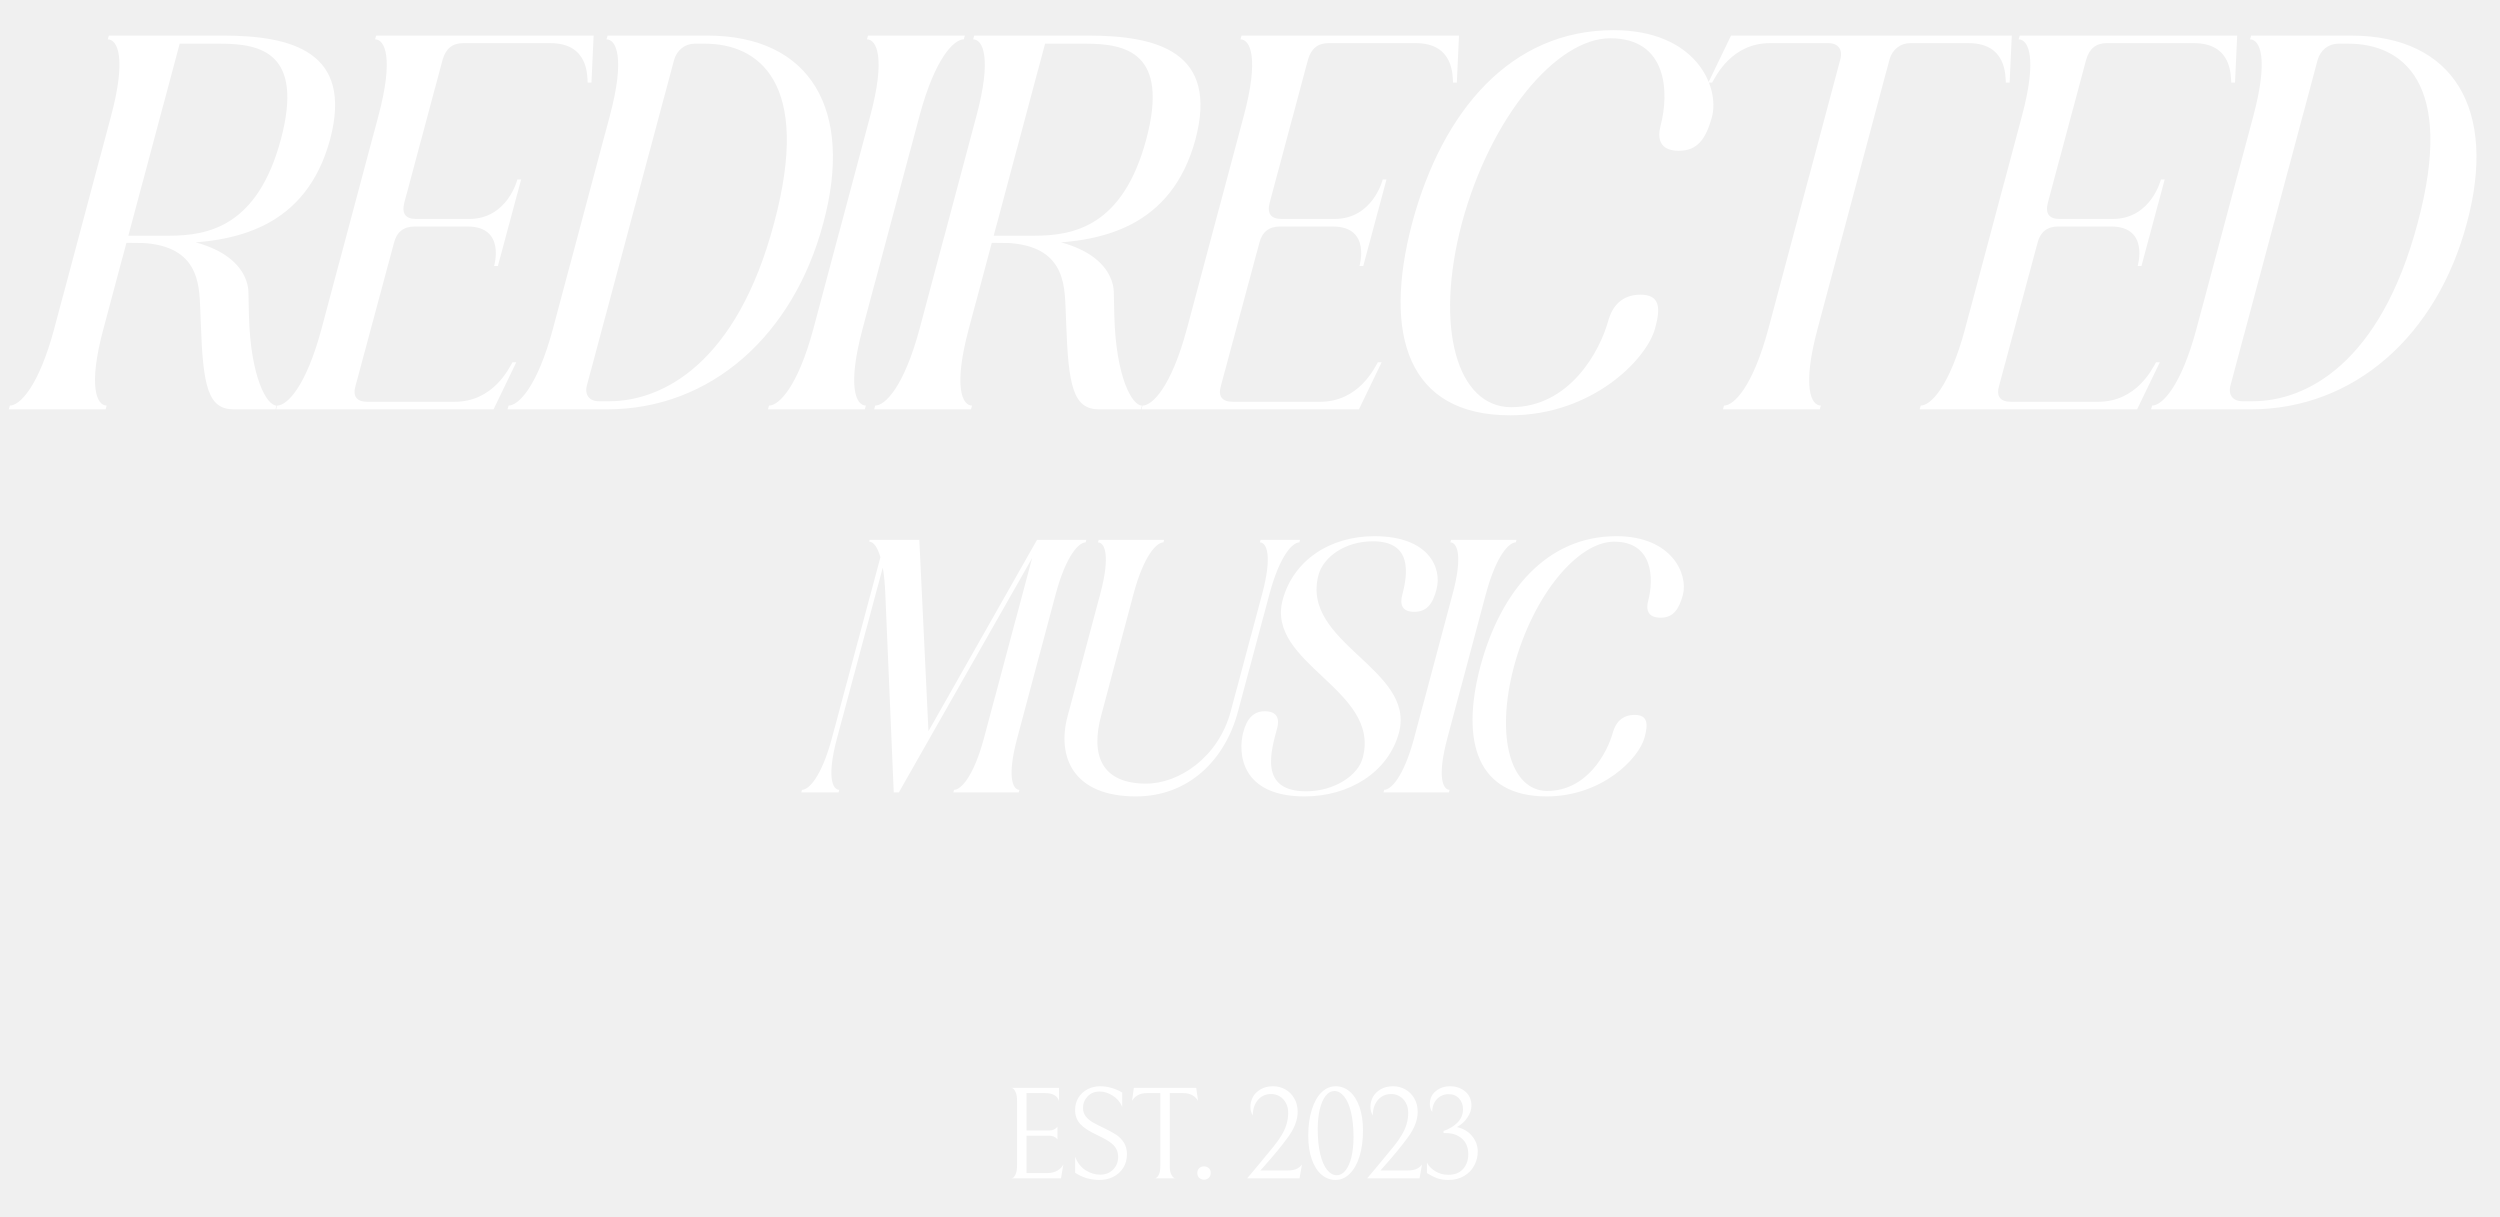
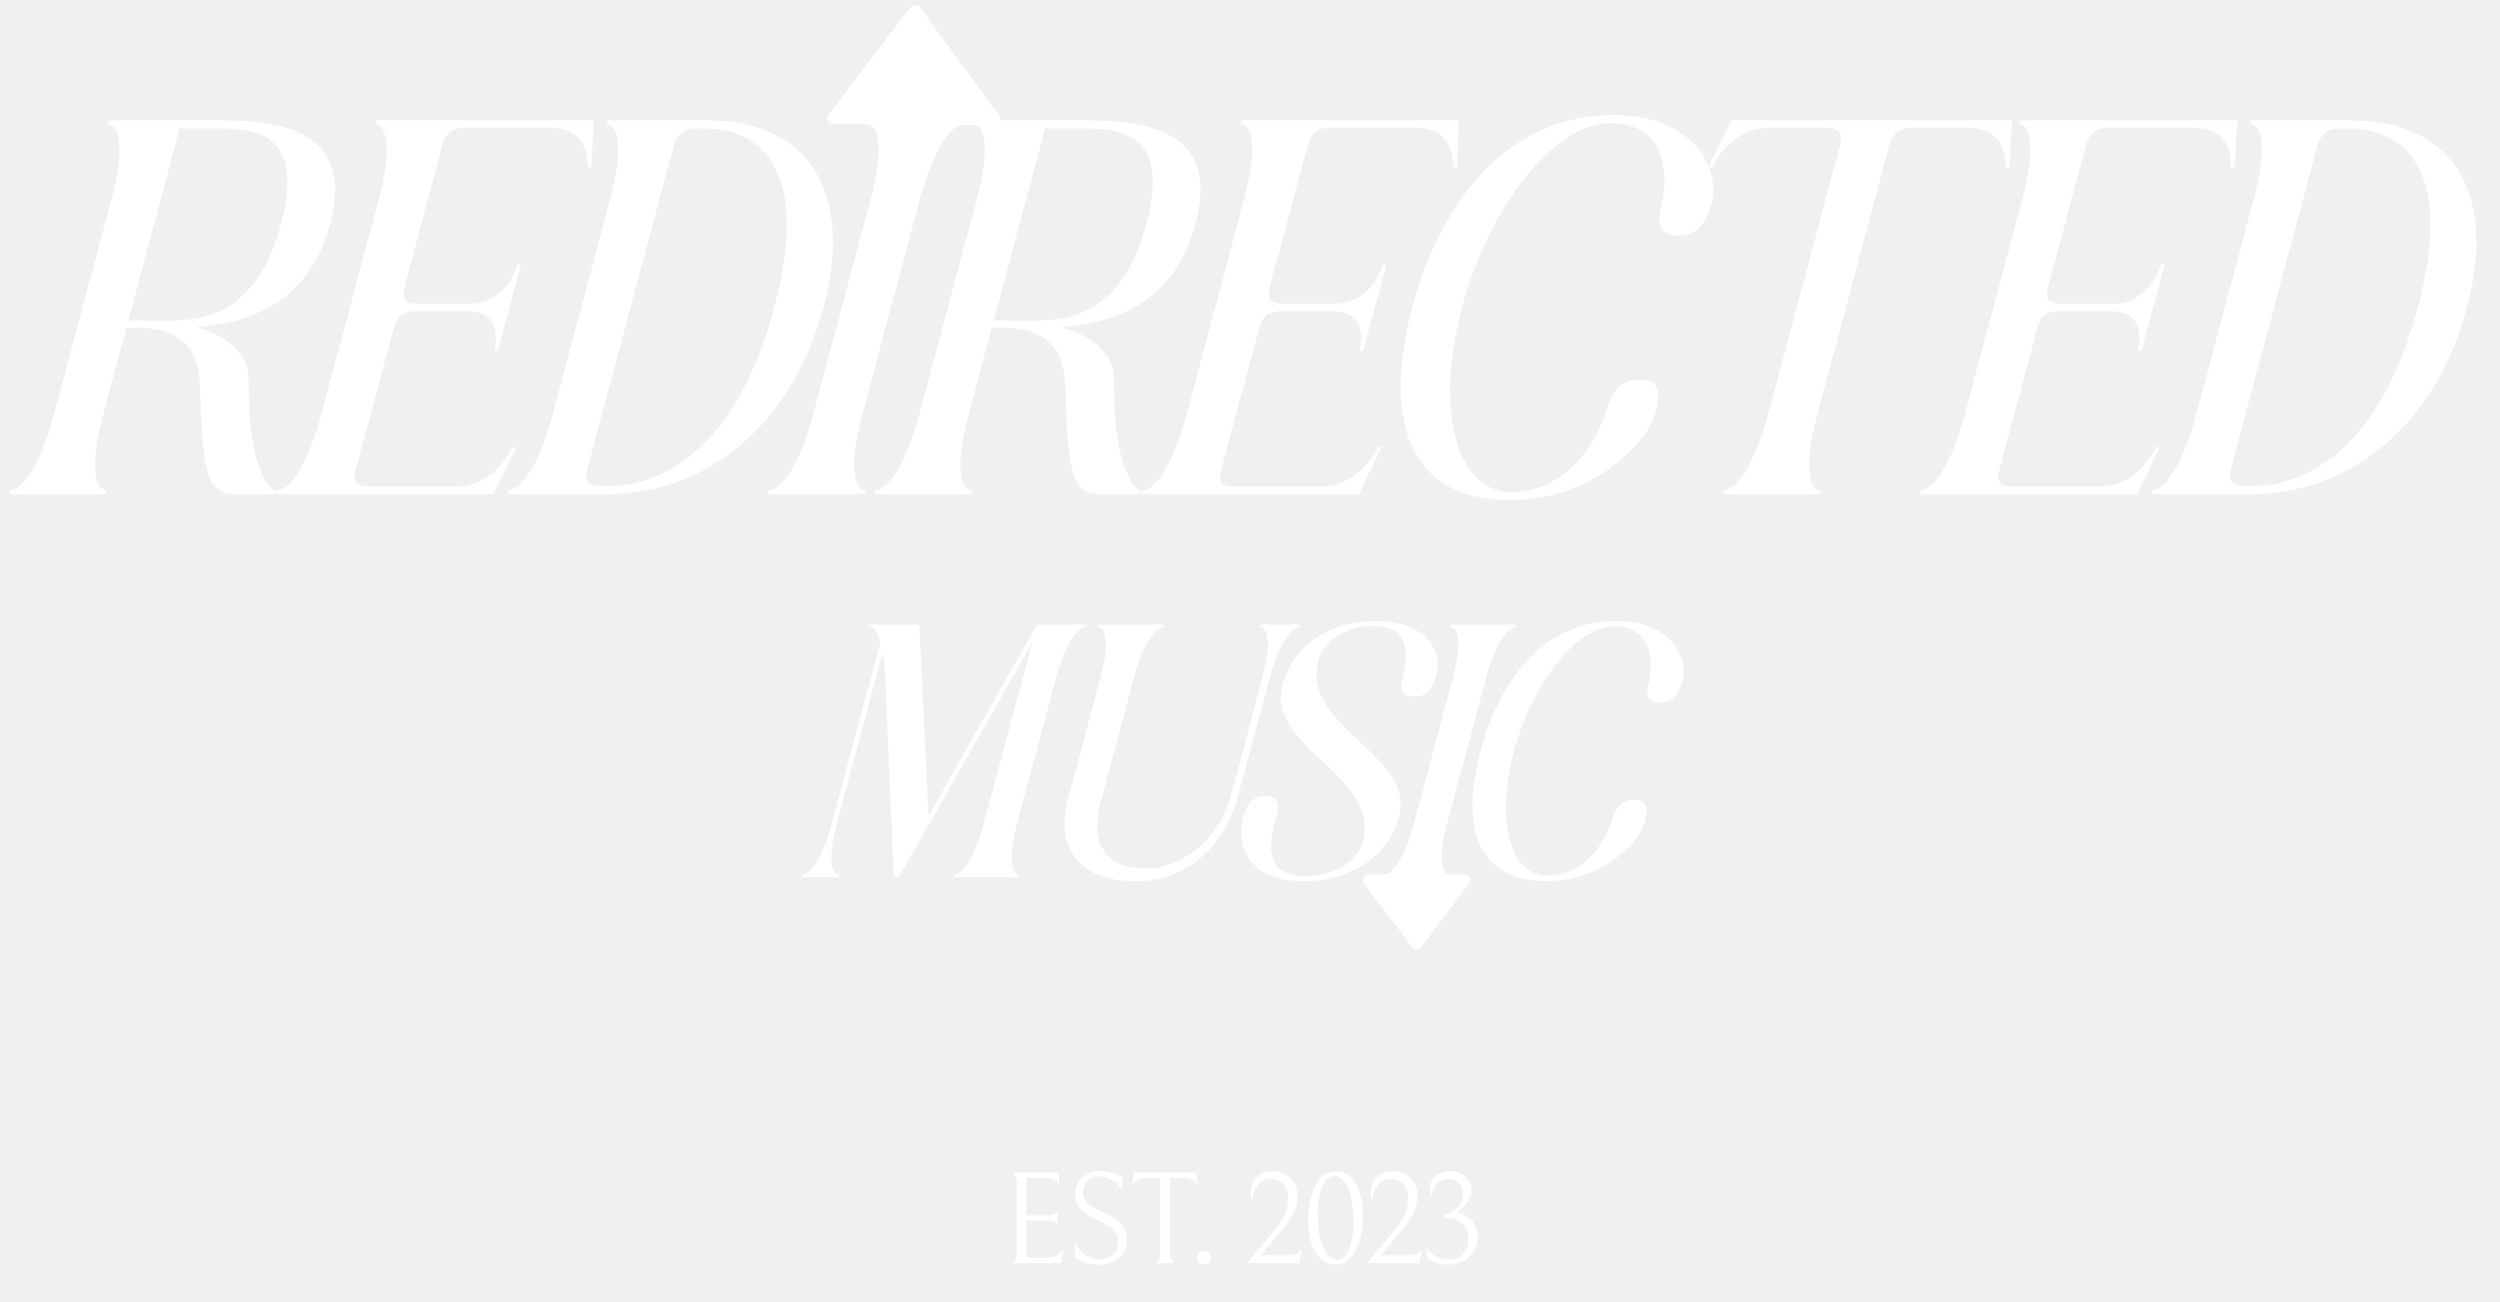
- <svg xmlns="http://www.w3.org/2000/svg" width="855" height="416" viewBox="0 0 855 416" fill="none">
-   <path d="M68.491 105.775C68.121 97.08 68.121 83.02 46.106 83.02L46.846 80.615C79.961 80.615 84.771 94.305 84.956 99.67L85.141 107.995C85.696 129.085 91.246 138.705 94.576 138.705L94.206 140H79.961C71.081 140 69.416 132.045 68.676 110.585L68.491 105.775ZM3.001 140L3.371 138.705C6.701 138.705 13.176 132.415 18.541 112.435L37.966 39.73C43.331 19.75 40.186 13.46 36.856 13.46L37.226 12.165H62.201L35.376 112.435C30.011 132.415 33.156 138.705 36.486 138.705L36.116 140H3.001ZM58.686 14.94L59.426 12.165H76.076C99.941 12.165 120.846 17.715 112.891 47.685C104.751 77.655 80.886 83.39 57.021 83.205L40.371 83.02L41.111 80.615H57.761C71.451 80.615 88.101 77.285 96.056 47.685C104.011 17.9 89.026 14.94 75.336 14.94H58.686ZM125.69 137.41H155.475C168.609 137.41 173.975 126.125 175.27 123.905H176.565L168.795 140H94.424L94.794 138.705C98.124 138.705 104.599 132.415 109.964 112.435L129.39 39.73C134.754 19.75 131.609 13.46 128.28 13.46L128.649 12.165H203.02L202.28 28.26H200.985C200.8 26.04 201.355 14.755 188.22 14.755H158.435C154.735 14.755 152.515 16.605 151.405 20.305L138.269 69.33C137.344 73.03 138.639 74.88 142.34 74.88H160.469C173.605 74.88 176.935 61.375 176.935 61.375H178.23L170.275 90.975H168.98C168.98 90.975 173.05 77.47 159.915 77.47H141.785C138.085 77.47 135.679 79.32 134.754 83.02L121.619 131.86C120.509 135.56 121.989 137.41 125.69 137.41ZM204.828 137.225H208.343C226.473 137.225 252.003 124.46 264.768 76.175C277.718 27.89 259.218 14.94 241.088 14.94H237.573C234.243 14.94 231.468 17.16 230.543 20.49L200.758 131.675C199.833 135.005 201.498 137.225 204.828 137.225ZM173.563 140L173.933 138.705C177.263 138.705 183.738 132.415 189.103 112.435L208.528 39.73C213.893 19.75 210.748 13.46 207.418 13.46L207.788 12.165H241.828C277.348 12.165 291.963 37.695 281.603 76.175C271.428 114.655 243.123 140 207.603 140H173.563ZM262.637 140L263.007 138.705C266.337 138.705 272.812 132.415 278.177 112.435L297.602 39.73C302.967 19.75 299.822 13.46 296.492 13.46L296.862 12.165H329.977L329.607 13.46C326.277 13.46 319.802 19.75 314.437 39.73L295.012 112.435C289.647 132.415 292.792 138.705 296.122 138.705L295.752 140H262.637ZM364.448 105.775C364.078 97.08 364.078 83.02 342.063 83.02L342.803 80.615C375.918 80.615 380.728 94.305 380.913 99.67L381.098 107.995C381.653 129.085 387.203 138.705 390.533 138.705L390.163 140H375.918C367.038 140 365.373 132.045 364.633 110.585L364.448 105.775ZM298.958 140L299.328 138.705C302.658 138.705 309.133 132.415 314.498 112.435L333.923 39.73C339.288 19.75 336.143 13.46 332.813 13.46L333.183 12.165H358.158L331.333 112.435C325.968 132.415 329.113 138.705 332.443 138.705L332.073 140H298.958ZM354.643 14.94L355.383 12.165H372.033C395.898 12.165 416.803 17.715 408.848 47.685C400.708 77.655 376.843 83.39 352.978 83.205L336.328 83.02L337.068 80.615H353.718C367.408 80.615 384.058 77.285 392.013 47.685C399.968 17.9 384.983 14.94 371.293 14.94H354.643ZM421.646 137.41H451.431C464.566 137.41 469.931 126.125 471.226 123.905H472.521L464.751 140H390.381L390.751 138.705C394.081 138.705 400.556 132.415 405.921 112.435L425.346 39.73C430.711 19.75 427.566 13.46 424.236 13.46L424.606 12.165H498.976L498.236 28.26H496.941C496.756 26.04 497.311 14.755 484.176 14.755H454.391C450.691 14.755 448.471 16.605 447.361 20.305L434.226 69.33C433.301 73.03 434.596 74.88 438.296 74.88H456.426C469.561 74.88 472.891 61.375 472.891 61.375H474.186L466.231 90.975H464.936C464.936 90.975 469.006 77.47 455.871 77.47H437.741C434.041 77.47 431.636 79.32 430.711 83.02L417.576 131.86C416.466 135.56 417.946 137.41 421.646 137.41ZM500.004 76.175C490.384 112.435 498.524 139.26 516.839 139.26C536.634 139.26 547.179 120.39 550.139 109.29C551.434 105.035 554.394 100.78 561.054 100.78C567.529 100.78 568.084 105.035 566.049 112.25C563.274 122.795 544.589 142.035 516.469 142.035C481.504 142.035 472.809 114.655 482.984 76.175C493.344 37.695 516.839 10.315 551.804 10.315C579.924 10.315 588.249 29.555 585.474 40.1C583.439 47.315 580.664 51.57 574.189 51.57C567.529 51.57 566.789 47.315 567.899 43.06C570.859 31.96 570.489 13.09 550.694 13.09C532.379 13.09 509.809 39.915 500.004 76.175ZM604.783 112.435L629.388 20.305C630.313 16.975 628.648 14.755 625.318 14.755H605.338C592.203 14.755 586.838 26.04 585.543 28.26H584.248L592.018 12.165H688.033L687.293 28.26H685.998C685.813 26.04 686.368 14.755 673.233 14.755H653.253C649.923 14.755 647.148 16.975 646.223 20.305L621.618 112.435C616.253 132.415 619.398 138.705 622.728 138.705L622.358 140H589.243L589.613 138.705C592.943 138.705 599.418 132.415 604.783 112.435ZM687.786 137.41H717.571C730.706 137.41 736.071 126.125 737.366 123.905H738.661L730.891 140H656.521L656.891 138.705C660.221 138.705 666.696 132.415 672.061 112.435L691.486 39.73C696.851 19.75 693.706 13.46 690.376 13.46L690.746 12.165H765.116L764.376 28.26H763.081C762.896 26.04 763.451 14.755 750.316 14.755H720.531C716.831 14.755 714.611 16.605 713.501 20.305L700.366 69.33C699.441 73.03 700.736 74.88 704.436 74.88H722.566C735.701 74.88 739.031 61.375 739.031 61.375H740.326L732.371 90.975H731.076C731.076 90.975 735.146 77.47 722.011 77.47H703.881C700.181 77.47 697.776 79.32 696.851 83.02L683.716 131.86C682.606 135.56 684.086 137.41 687.786 137.41ZM766.924 137.225H770.439C788.569 137.225 814.099 124.46 826.864 76.175C839.814 27.89 821.314 14.94 803.184 14.94H799.669C796.339 14.94 793.564 17.16 792.639 20.49L762.854 131.675C761.929 135.005 763.594 137.225 766.924 137.225ZM735.659 140L736.029 138.705C739.359 138.705 745.834 132.415 751.199 112.435L770.624 39.73C775.989 19.75 772.844 13.46 769.514 13.46L769.884 12.165H803.924C839.444 12.165 854.059 37.695 843.699 76.175C833.524 114.655 805.219 140 769.699 140H735.659ZM305.658 271L302.783 203.25C302.283 190 299.533 185.25 297.283 185.25L297.408 184.625H314.408L317.533 250.125L305.658 271ZM326.033 271L326.283 270.125C328.533 270.125 332.908 265.875 336.533 252.375L354.658 184.625H371.533L371.283 185.5C369.033 185.5 364.658 189.75 361.033 203.25L347.908 252.375C344.283 265.875 346.408 270.125 348.658 270.125L348.408 271H326.033ZM302.033 187.125H303.783L286.283 252.375C282.658 265.875 284.783 270.125 287.033 270.125L286.783 271H274.033L274.283 270.125C276.533 270.125 280.908 265.875 284.533 252.375L302.033 187.125ZM354.658 184.625H356.533L307.408 271H305.658L354.658 184.625ZM434.129 203.25L423.379 243.375C419.004 259.875 406.504 272.375 388.504 272.375C367.004 272.375 361.379 258.875 365.129 244.875L376.254 203.25C379.879 189.75 377.754 185.5 375.504 185.5L375.754 184.625H398.129L397.879 185.5C395.629 185.5 391.254 189.75 387.629 203.25L376.629 244.625C373.004 257.875 376.379 268 392.004 268C403.129 268 416.629 259.125 420.879 243.375L431.629 203.25C435.254 189.75 433.129 185.5 430.879 185.5L431.129 184.625H444.629L444.379 185.5C442.129 185.5 437.754 189.75 434.129 203.25ZM446.681 270.625C456.431 270.625 464.556 265.125 466.056 259.125C472.306 235.875 432.806 227 438.681 205.125C442.306 191.75 454.681 183.375 470.056 183.375C488.806 183.375 493.181 194.375 491.306 201.5C490.056 206.375 488.056 209.25 483.681 209.25C479.181 209.25 478.806 206.375 479.556 203.5C481.556 196 482.931 185.125 469.556 185.125C459.806 185.125 452.556 190.625 450.931 196.625C444.681 220 484.306 228.75 478.431 250.625C474.806 264 461.556 272.375 446.181 272.375C424.431 272.375 423.306 257.625 425.181 250.5C426.431 245.625 428.806 243.25 432.556 243.25C437.056 243.25 437.556 246.125 436.806 249C434.806 256.5 430.306 270.625 446.681 270.625ZM473.145 271L473.395 270.125C475.645 270.125 480.02 265.875 483.645 252.375L496.77 203.25C500.395 189.75 498.27 185.5 496.02 185.5L496.27 184.625H518.645L518.395 185.5C516.145 185.5 511.77 189.75 508.145 203.25L495.02 252.375C491.395 265.875 493.52 270.125 495.77 270.125L495.52 271H473.145ZM517.795 227.875C511.295 252.375 516.795 270.5 529.17 270.5C542.545 270.5 549.67 257.75 551.67 250.25C552.545 247.375 554.545 244.5 559.045 244.5C563.42 244.5 563.795 247.375 562.42 252.25C560.545 259.375 547.92 272.375 528.92 272.375C505.295 272.375 499.42 253.875 506.295 227.875C513.295 201.875 529.17 183.375 552.795 183.375C571.795 183.375 577.42 196.375 575.545 203.5C574.17 208.375 572.295 211.25 567.92 211.25C563.42 211.25 562.92 208.375 563.67 205.5C565.67 198 565.42 185.25 552.045 185.25C539.67 185.25 524.42 203.375 517.795 227.875Z" fill="white" />
-   <path d="M345.893 403C345.893 403.09 346.073 403.03 346.433 402.82C346.793 402.58 347.108 402.13 347.378 401.47C347.678 400.78 347.828 399.79 347.828 398.5V376.405C347.828 375.175 347.678 374.245 347.378 373.615C347.108 372.955 346.793 372.505 346.433 372.265C346.073 372.025 345.893 371.95 345.893 372.04H362.183V376.54C361.643 374.74 360.023 373.84 357.323 373.84H351.068V386.62H358.808C359.408 386.62 359.918 386.53 360.338 386.35C360.758 386.14 361.073 385.93 361.283 385.72C361.493 385.51 361.613 385.375 361.643 385.315V389.68C361.613 389.62 361.493 389.485 361.283 389.275C361.073 389.065 360.758 388.87 360.338 388.69C359.948 388.51 359.453 388.42 358.853 388.42H351.068V401.2H358.088C359.438 401.2 360.593 400.93 361.553 400.39C362.543 399.82 363.248 399.1 363.668 398.23L362.858 403H345.893ZM376.058 403.54C374.498 403.54 372.998 403.33 371.558 402.91C370.118 402.46 368.828 401.845 367.688 401.065V395.62C368.468 397.63 369.653 399.16 371.243 400.21C372.863 401.23 374.543 401.74 376.283 401.74C378.023 401.74 379.478 401.17 380.648 400.03C381.818 398.86 382.403 397.42 382.403 395.71C382.403 394.57 382.163 393.595 381.683 392.785C381.233 391.975 380.498 391.225 379.478 390.535C378.458 389.815 377.018 389.02 375.158 388.15C372.548 386.95 370.643 385.705 369.443 384.415C368.273 383.095 367.688 381.505 367.688 379.645C367.688 378.055 368.063 376.645 368.813 375.415C369.593 374.155 370.628 373.195 371.918 372.535C373.238 371.845 374.678 371.5 376.238 371.5C377.588 371.5 378.908 371.695 380.198 372.085C381.488 372.445 382.688 372.97 383.798 373.66V378.52C383.078 376.87 381.983 375.595 380.513 374.695C379.073 373.765 377.603 373.3 376.103 373.3C374.393 373.3 373.013 373.855 371.963 374.965C370.913 376.075 370.388 377.395 370.388 378.925C370.388 380.035 370.703 380.995 371.333 381.805C371.963 382.585 372.728 383.245 373.628 383.785C374.558 384.325 375.848 384.985 377.498 385.765C379.178 386.575 380.558 387.325 381.638 388.015C382.718 388.705 383.618 389.605 384.338 390.715C385.058 391.825 385.418 393.175 385.418 394.765C385.418 396.565 384.983 398.125 384.113 399.445C383.273 400.765 382.133 401.785 380.693 402.505C379.283 403.195 377.738 403.54 376.058 403.54ZM392.325 373.84C391.005 373.84 389.91 374.095 389.04 374.605C388.17 375.115 387.54 375.76 387.15 376.54L387.78 372.04H409.11L409.74 376.54C409.35 375.76 408.72 375.115 407.85 374.605C406.98 374.095 405.885 373.84 404.565 373.84H400.065V398.815C400.065 400.015 400.215 400.93 400.515 401.56C400.815 402.19 401.145 402.61 401.505 402.82C401.865 403.03 402.045 403.09 402.045 403H394.89C394.89 403.09 395.07 403.03 395.43 402.82C395.79 402.61 396.105 402.205 396.375 401.605C396.675 400.975 396.825 400.045 396.825 398.815V373.84H392.325ZM411.774 403.45C411.174 403.45 410.634 403.255 410.154 402.865C409.704 402.445 409.479 401.875 409.479 401.155C409.479 400.435 409.704 399.88 410.154 399.49C410.604 399.1 411.144 398.905 411.774 398.905C412.404 398.905 412.944 399.1 413.394 399.49C413.844 399.88 414.069 400.435 414.069 401.155C414.069 401.875 413.829 402.445 413.349 402.865C412.899 403.255 412.374 403.45 411.774 403.45ZM430.031 398.815C432.611 395.725 434.456 393.49 435.566 392.11C436.706 390.7 437.636 389.38 438.356 388.15C439.136 386.83 439.691 385.57 440.021 384.37C440.381 383.14 440.561 381.895 440.561 380.635C440.561 379.285 440.291 378.13 439.751 377.17C439.211 376.18 438.491 375.43 437.591 374.92C436.721 374.41 435.776 374.155 434.756 374.155C432.866 374.155 431.336 374.845 430.166 376.225C429.026 377.605 428.456 379.345 428.456 381.445C427.916 380.695 427.646 379.705 427.646 378.475C427.646 377.335 427.931 376.225 428.501 375.145C429.101 374.065 429.986 373.195 431.156 372.535C432.326 371.845 433.736 371.5 435.386 371.5C436.916 371.5 438.311 371.86 439.571 372.58C440.861 373.3 441.881 374.32 442.631 375.64C443.411 376.96 443.801 378.49 443.801 380.23C443.801 383.05 442.676 385.975 440.426 389.005C438.326 391.885 435.656 395.14 432.416 398.77L431.066 400.3H440.201C441.761 400.3 442.931 400.075 443.711 399.625C444.491 399.145 445.016 398.68 445.286 398.23L444.431 403H426.521L430.031 398.815ZM447.422 388.375C447.422 385.015 447.827 382.06 448.637 379.51C449.447 376.93 450.557 374.95 451.967 373.57C453.407 372.19 455.027 371.5 456.827 371.5C458.597 371.5 460.187 372.1 461.597 373.3C463.007 374.5 464.117 376.24 464.927 378.52C465.737 380.8 466.142 383.515 466.142 386.665C466.142 390.025 465.737 392.995 464.927 395.575C464.117 398.125 462.992 400.09 461.552 401.47C460.142 402.85 458.537 403.54 456.737 403.54C454.967 403.54 453.377 402.94 451.967 401.74C450.557 400.54 449.447 398.8 448.637 396.52C447.827 394.24 447.422 391.525 447.422 388.375ZM462.902 388.87C462.902 385.57 462.617 382.735 462.047 380.365C461.477 377.995 460.697 376.21 459.707 375.01C458.717 373.78 457.607 373.15 456.377 373.12C455.267 373.12 454.277 373.66 453.407 374.74C452.537 375.82 451.862 377.35 451.382 379.33C450.902 381.28 450.662 383.56 450.662 386.17C450.662 389.47 450.947 392.305 451.517 394.675C452.087 397.045 452.867 398.845 453.857 400.075C454.847 401.305 455.957 401.92 457.187 401.92C458.297 401.92 459.287 401.38 460.157 400.3C461.027 399.22 461.702 397.705 462.182 395.755C462.662 393.775 462.902 391.48 462.902 388.87ZM471.08 398.815C473.66 395.725 475.505 393.49 476.615 392.11C477.755 390.7 478.685 389.38 479.405 388.15C480.185 386.83 480.74 385.57 481.07 384.37C481.43 383.14 481.61 381.895 481.61 380.635C481.61 379.285 481.34 378.13 480.8 377.17C480.26 376.18 479.54 375.43 478.64 374.92C477.77 374.41 476.825 374.155 475.805 374.155C473.915 374.155 472.385 374.845 471.215 376.225C470.075 377.605 469.505 379.345 469.505 381.445C468.965 380.695 468.695 379.705 468.695 378.475C468.695 377.335 468.98 376.225 469.55 375.145C470.15 374.065 471.035 373.195 472.205 372.535C473.375 371.845 474.785 371.5 476.435 371.5C477.965 371.5 479.36 371.86 480.62 372.58C481.91 373.3 482.93 374.32 483.68 375.64C484.46 376.96 484.85 378.49 484.85 380.23C484.85 383.05 483.725 385.975 481.475 389.005C479.375 391.885 476.705 395.14 473.465 398.77L472.115 400.3H481.25C482.81 400.3 483.98 400.075 484.76 399.625C485.54 399.145 486.065 398.68 486.335 398.23L485.48 403H467.57L471.08 398.815ZM498.281 385.45C500.591 386.02 502.346 387.085 503.546 388.645C504.776 390.175 505.391 391.9 505.391 393.82C505.391 395.53 504.986 397.135 504.176 398.635C503.396 400.105 502.241 401.29 500.711 402.19C499.211 403.09 497.441 403.54 495.401 403.54C493.811 403.54 492.461 403.33 491.351 402.91C490.271 402.49 489.161 401.92 488.021 401.2V397.6C488.531 398.71 489.461 399.685 490.811 400.525C492.161 401.365 493.661 401.785 495.311 401.785C497.501 401.785 499.181 401.125 500.351 399.805C501.551 398.455 502.151 396.79 502.151 394.81C502.151 392.47 501.431 390.67 499.991 389.41C498.551 388.15 496.736 387.52 494.546 387.52H493.691V386.8C495.671 386.11 497.276 385.135 498.506 383.875C499.736 382.585 500.351 381.1 500.351 379.42C500.351 377.89 499.901 376.645 499.001 375.685C498.131 374.695 496.916 374.2 495.356 374.2C494.396 374.2 493.496 374.44 492.656 374.92C491.816 375.4 491.126 376.105 490.586 377.035C490.076 377.935 489.821 379.015 489.821 380.275C489.281 379.555 489.011 378.64 489.011 377.53C489.011 375.7 489.686 374.245 491.036 373.165C492.386 372.055 494.006 371.5 495.896 371.5C497.966 371.5 499.706 372.1 501.116 373.3C502.526 374.5 503.231 376.12 503.231 378.16C503.231 379.48 502.781 380.815 501.881 382.165C501.011 383.515 499.811 384.61 498.281 385.45Z" fill="white" />
+ <svg xmlns="http://www.w3.org/2000/svg" width="855" height="445" viewBox="0 0 855 445" fill="none">
+   <path d="M68.491 134.775C68.121 126.08 68.121 112.02 46.106 112.02L46.846 109.615C79.961 109.615 84.771 123.305 84.956 128.67L85.141 136.995C85.696 158.085 91.246 167.705 94.576 167.705L94.206 169H79.961C71.081 169 69.416 161.045 68.676 139.585L68.491 134.775ZM3.001 169L3.371 167.705C6.701 167.705 13.176 161.415 18.541 141.435L37.966 68.73C43.331 48.75 40.186 42.46 36.856 42.46L37.226 41.165H62.201L35.376 141.435C30.011 161.415 33.156 167.705 36.486 167.705L36.116 169H3.001ZM58.686 43.94L59.426 41.165H76.076C99.941 41.165 120.846 46.715 112.891 76.685C104.751 106.655 80.886 112.39 57.021 112.205L40.371 112.02L41.111 109.615H57.761C71.451 109.615 88.101 106.285 96.056 76.685C104.011 46.9 89.026 43.94 75.336 43.94H58.686ZM125.69 166.41H155.475C168.609 166.41 173.975 155.125 175.27 152.905H176.565L168.795 169H94.424L94.794 167.705C98.124 167.705 104.599 161.415 109.964 141.435L129.39 68.73C134.754 48.75 131.609 42.46 128.28 42.46L128.649 41.165H203.02L202.28 57.26H200.985C200.8 55.04 201.355 43.755 188.22 43.755H158.435C154.735 43.755 152.515 45.605 151.405 49.305L138.269 98.33C137.344 102.03 138.639 103.88 142.34 103.88H160.469C173.605 103.88 176.935 90.375 176.935 90.375H178.23L170.275 119.975H168.98C168.98 119.975 173.05 106.47 159.915 106.47H141.785C138.085 106.47 135.679 108.32 134.754 112.02L121.619 160.86C120.509 164.56 121.989 166.41 125.69 166.41ZM204.828 166.225H208.343C226.473 166.225 252.003 153.46 264.768 105.175C277.718 56.89 259.218 43.94 241.088 43.94H237.573C234.243 43.94 231.468 46.16 230.543 49.49L200.758 160.675C199.833 164.005 201.498 166.225 204.828 166.225ZM173.563 169L173.933 167.705C177.263 167.705 183.738 161.415 189.103 141.435L208.528 68.73C213.893 48.75 210.748 42.46 207.418 42.46L207.788 41.165H241.828C277.348 41.165 291.963 66.695 281.603 105.175C271.428 143.655 243.123 169 207.603 169H173.563ZM262.637 169L263.007 167.705C266.337 167.705 272.812 161.415 278.177 141.435L297.602 68.73C302.967 48.75 299.822 42.46 296.492 42.46L296.862 41.165H329.977L329.607 42.46C326.277 42.46 319.802 48.75 314.437 68.73L295.012 141.435C289.647 161.415 292.792 167.705 296.122 167.705L295.752 169H262.637ZM364.448 134.775C364.078 126.08 364.078 112.02 342.063 112.02L342.803 109.615C375.918 109.615 380.728 123.305 380.913 128.67L381.098 136.995C381.653 158.085 387.203 167.705 390.533 167.705L390.163 169H375.918C367.038 169 365.373 161.045 364.633 139.585L364.448 134.775ZM298.958 169L299.328 167.705C302.658 167.705 309.133 161.415 314.498 141.435L333.923 68.73C339.288 48.75 336.143 42.46 332.813 42.46L333.183 41.165H358.158L331.333 141.435C325.968 161.415 329.113 167.705 332.443 167.705L332.073 169H298.958ZM354.643 43.94L355.383 41.165H372.033C395.898 41.165 416.803 46.715 408.848 76.685C400.708 106.655 376.843 112.39 352.978 112.205L336.328 112.02L337.068 109.615H353.718C367.408 109.615 384.058 106.285 392.013 76.685C399.968 46.9 384.983 43.94 371.293 43.94H354.643ZM421.646 166.41H451.431C464.566 166.41 469.931 155.125 471.226 152.905H472.521L464.751 169H390.381L390.751 167.705C394.081 167.705 400.556 161.415 405.921 141.435L425.346 68.73C430.711 48.75 427.566 42.46 424.236 42.46L424.606 41.165H498.976L498.236 57.26H496.941C496.756 55.04 497.311 43.755 484.176 43.755H454.391C450.691 43.755 448.471 45.605 447.361 49.305L434.226 98.33C433.301 102.03 434.596 103.88 438.296 103.88H456.426C469.561 103.88 472.891 90.375 472.891 90.375H474.186L466.231 119.975H464.936C464.936 119.975 469.006 106.47 455.871 106.47H437.741C434.041 106.47 431.636 108.32 430.711 112.02L417.576 160.86C416.466 164.56 417.946 166.41 421.646 166.41ZM500.004 105.175C490.384 141.435 498.524 168.26 516.839 168.26C536.634 168.26 547.179 149.39 550.139 138.29C551.434 134.035 554.394 129.78 561.054 129.78C567.529 129.78 568.084 134.035 566.049 141.25C563.274 151.795 544.589 171.035 516.469 171.035C481.504 171.035 472.809 143.655 482.984 105.175C493.344 66.695 516.839 39.315 551.804 39.315C579.924 39.315 588.249 58.555 585.474 69.1C583.439 76.315 580.664 80.57 574.189 80.57C567.529 80.57 566.789 76.315 567.899 72.06C570.859 60.96 570.489 42.09 550.694 42.09C532.379 42.09 509.809 68.915 500.004 105.175ZM604.783 141.435L629.388 49.305C630.313 45.975 628.648 43.755 625.318 43.755H605.338C592.203 43.755 586.838 55.04 585.543 57.26H584.248L592.018 41.165H688.033L687.293 57.26H685.998C685.813 55.04 686.368 43.755 673.233 43.755H653.253C649.923 43.755 647.148 45.975 646.223 49.305L621.618 141.435C616.253 161.415 619.398 167.705 622.728 167.705L622.358 169H589.243L589.613 167.705C592.943 167.705 599.418 161.415 604.783 141.435ZM687.786 166.41H717.571C730.706 166.41 736.071 155.125 737.366 152.905H738.661L730.891 169H656.521L656.891 167.705C660.221 167.705 666.696 161.415 672.061 141.435L691.486 68.73C696.851 48.75 693.706 42.46 690.376 42.46L690.746 41.165H765.116L764.376 57.26H763.081C762.896 55.04 763.451 43.755 750.316 43.755H720.531C716.831 43.755 714.611 45.605 713.501 49.305L700.366 98.33C699.441 102.03 700.736 103.88 704.436 103.88H722.566C735.701 103.88 739.031 90.375 739.031 90.375H740.326L732.371 119.975H731.076C731.076 119.975 735.146 106.47 722.011 106.47H703.881C700.181 106.47 697.776 108.32 696.851 112.02L683.716 160.86C682.606 164.56 684.086 166.41 687.786 166.41ZM766.924 166.225H770.439C788.569 166.225 814.099 153.46 826.864 105.175C839.814 56.89 821.314 43.94 803.184 43.94H799.669C796.339 43.94 793.564 46.16 792.639 49.49L762.854 160.675C761.929 164.005 763.594 166.225 766.924 166.225ZM735.659 169L736.029 167.705C739.359 167.705 745.834 161.415 751.199 141.435L770.624 68.73C775.989 48.75 772.844 42.46 769.514 42.46L769.884 41.165H803.924C839.444 41.165 854.059 66.695 843.699 105.175C833.524 143.655 805.219 169 769.699 169H735.659ZM305.658 300L302.783 232.25C302.283 219 299.533 214.25 297.283 214.25L297.408 213.625H314.408L317.533 279.125L305.658 300ZM326.033 300L326.283 299.125C328.533 299.125 332.908 294.875 336.533 281.375L354.658 213.625H371.533L371.283 214.5C369.033 214.5 364.658 218.75 361.033 232.25L347.908 281.375C344.283 294.875 346.408 299.125 348.658 299.125L348.408 300H326.033ZM302.033 216.125H303.783L286.283 281.375C282.658 294.875 284.783 299.125 287.033 299.125L286.783 300H274.033L274.283 299.125C276.533 299.125 280.908 294.875 284.533 281.375L302.033 216.125ZM354.658 213.625H356.533L307.408 300H305.658L354.658 213.625ZM434.129 232.25L423.379 272.375C419.004 288.875 406.504 301.375 388.504 301.375C367.004 301.375 361.379 287.875 365.129 273.875L376.254 232.25C379.879 218.75 377.754 214.5 375.504 214.5L375.754 213.625H398.129L397.879 214.5C395.629 214.5 391.254 218.75 387.629 232.25L376.629 273.625C373.004 286.875 376.379 297 392.004 297C403.129 297 416.629 288.125 420.879 272.375L431.629 232.25C435.254 218.75 433.129 214.5 430.879 214.5L431.129 213.625H444.629L444.379 214.5C442.129 214.5 437.754 218.75 434.129 232.25ZM446.681 299.625C456.431 299.625 464.556 294.125 466.056 288.125C472.306 264.875 432.806 256 438.681 234.125C442.306 220.75 454.681 212.375 470.056 212.375C488.806 212.375 493.181 223.375 491.306 230.5C490.056 235.375 488.056 238.25 483.681 238.25C479.181 238.25 478.806 235.375 479.556 232.5C481.556 225 482.931 214.125 469.556 214.125C459.806 214.125 452.556 219.625 450.931 225.625C444.681 249 484.306 257.75 478.431 279.625C474.806 293 461.556 301.375 446.181 301.375C424.431 301.375 423.306 286.625 425.181 279.5C426.431 274.625 428.806 272.25 432.556 272.25C437.056 272.25 437.556 275.125 436.806 278C434.806 285.5 430.306 299.625 446.681 299.625ZM473.145 300L473.395 299.125C475.645 299.125 480.02 294.875 483.645 281.375L496.77 232.25C500.395 218.75 498.27 214.5 496.02 214.5L496.27 213.625H518.645L518.395 214.5C516.145 214.5 511.77 218.75 508.145 232.25L495.02 281.375C491.395 294.875 493.52 299.125 495.77 299.125L495.52 300H473.145ZM517.795 256.875C511.295 281.375 516.795 299.5 529.17 299.5C542.545 299.5 549.67 286.75 551.67 279.25C552.545 276.375 554.545 273.5 559.045 273.5C563.42 273.5 563.795 276.375 562.42 281.25C560.545 288.375 547.92 301.375 528.92 301.375C505.295 301.375 499.42 282.875 506.295 256.875C513.295 230.875 529.17 212.375 552.795 212.375C571.795 212.375 577.42 225.375 575.545 232.5C574.17 237.375 572.295 240.25 567.92 240.25C563.42 240.25 562.92 237.375 563.67 234.5C565.67 227 565.42 214.25 552.045 214.25C539.67 214.25 524.42 232.375 517.795 256.875Z" fill="white" />
+   <path d="M345.893 432C345.893 432.09 346.073 432.03 346.433 431.82C346.793 431.58 347.108 431.13 347.378 430.47C347.678 429.78 347.828 428.79 347.828 427.5V405.405C347.828 404.175 347.678 403.245 347.378 402.615C347.108 401.955 346.793 401.505 346.433 401.265C346.073 401.025 345.893 400.95 345.893 401.04H362.183V405.54C361.643 403.74 360.023 402.84 357.323 402.84H351.068V415.62H358.808C359.408 415.62 359.918 415.53 360.338 415.35C360.758 415.14 361.073 414.93 361.283 414.72C361.493 414.51 361.613 414.375 361.643 414.315V418.68C361.613 418.62 361.493 418.485 361.283 418.275C361.073 418.065 360.758 417.87 360.338 417.69C359.948 417.51 359.453 417.42 358.853 417.42H351.068V430.2H358.088C359.438 430.2 360.593 429.93 361.553 429.39C362.543 428.82 363.248 428.1 363.668 427.23L362.858 432H345.893ZM376.058 432.54C374.498 432.54 372.998 432.33 371.558 431.91C370.118 431.46 368.828 430.845 367.688 430.065V424.62C368.468 426.63 369.653 428.16 371.243 429.21C372.863 430.23 374.543 430.74 376.283 430.74C378.023 430.74 379.478 430.17 380.648 429.03C381.818 427.86 382.403 426.42 382.403 424.71C382.403 423.57 382.163 422.595 381.683 421.785C381.233 420.975 380.498 420.225 379.478 419.535C378.458 418.815 377.018 418.02 375.158 417.15C372.548 415.95 370.643 414.705 369.443 413.415C368.273 412.095 367.688 410.505 367.688 408.645C367.688 407.055 368.063 405.645 368.813 404.415C369.593 403.155 370.628 402.195 371.918 401.535C373.238 400.845 374.678 400.5 376.238 400.5C377.588 400.5 378.908 400.695 380.198 401.085C381.488 401.445 382.688 401.97 383.798 402.66V407.52C383.078 405.87 381.983 404.595 380.513 403.695C379.073 402.765 377.603 402.3 376.103 402.3C374.393 402.3 373.013 402.855 371.963 403.965C370.913 405.075 370.388 406.395 370.388 407.925C370.388 409.035 370.703 409.995 371.333 410.805C371.963 411.585 372.728 412.245 373.628 412.785C374.558 413.325 375.848 413.985 377.498 414.765C379.178 415.575 380.558 416.325 381.638 417.015C382.718 417.705 383.618 418.605 384.338 419.715C385.058 420.825 385.418 422.175 385.418 423.765C385.418 425.565 384.983 427.125 384.113 428.445C383.273 429.765 382.133 430.785 380.693 431.505C379.283 432.195 377.738 432.54 376.058 432.54ZM392.325 402.84C391.005 402.84 389.91 403.095 389.04 403.605C388.17 404.115 387.54 404.76 387.15 405.54L387.78 401.04H409.11L409.74 405.54C409.35 404.76 408.72 404.115 407.85 403.605C406.98 403.095 405.885 402.84 404.565 402.84H400.065V427.815C400.065 429.015 400.215 429.93 400.515 430.56C400.815 431.19 401.145 431.61 401.505 431.82C401.865 432.03 402.045 432.09 402.045 432H394.89C394.89 432.09 395.07 432.03 395.43 431.82C395.79 431.61 396.105 431.205 396.375 430.605C396.675 429.975 396.825 429.045 396.825 427.815V402.84H392.325ZM411.774 432.45C411.174 432.45 410.634 432.255 410.154 431.865C409.704 431.445 409.479 430.875 409.479 430.155C409.479 429.435 409.704 428.88 410.154 428.49C410.604 428.1 411.144 427.905 411.774 427.905C412.404 427.905 412.944 428.1 413.394 428.49C413.844 428.88 414.069 429.435 414.069 430.155C414.069 430.875 413.829 431.445 413.349 431.865C412.899 432.255 412.374 432.45 411.774 432.45ZM430.031 427.815C432.611 424.725 434.456 422.49 435.566 421.11C436.706 419.7 437.636 418.38 438.356 417.15C439.136 415.83 439.691 414.57 440.021 413.37C440.381 412.14 440.561 410.895 440.561 409.635C440.561 408.285 440.291 407.13 439.751 406.17C439.211 405.18 438.491 404.43 437.591 403.92C436.721 403.41 435.776 403.155 434.756 403.155C432.866 403.155 431.336 403.845 430.166 405.225C429.026 406.605 428.456 408.345 428.456 410.445C427.916 409.695 427.646 408.705 427.646 407.475C427.646 406.335 427.931 405.225 428.501 404.145C429.101 403.065 429.986 402.195 431.156 401.535C432.326 400.845 433.736 400.5 435.386 400.5C436.916 400.5 438.311 400.86 439.571 401.58C440.861 402.3 441.881 403.32 442.631 404.64C443.411 405.96 443.801 407.49 443.801 409.23C443.801 412.05 442.676 414.975 440.426 418.005C438.326 420.885 435.656 424.14 432.416 427.77L431.066 429.3H440.201C441.761 429.3 442.931 429.075 443.711 428.625C444.491 428.145 445.016 427.68 445.286 427.23L444.431 432H426.521L430.031 427.815ZM447.422 417.375C447.422 414.015 447.827 411.06 448.637 408.51C449.447 405.93 450.557 403.95 451.967 402.57C453.407 401.19 455.027 400.5 456.827 400.5C458.597 400.5 460.187 401.1 461.597 402.3C463.007 403.5 464.117 405.24 464.927 407.52C465.737 409.8 466.142 412.515 466.142 415.665C466.142 419.025 465.737 421.995 464.927 424.575C464.117 427.125 462.992 429.09 461.552 430.47C460.142 431.85 458.537 432.54 456.737 432.54C454.967 432.54 453.377 431.94 451.967 430.74C450.557 429.54 449.447 427.8 448.637 425.52C447.827 423.24 447.422 420.525 447.422 417.375ZM462.902 417.87C462.902 414.57 462.617 411.735 462.047 409.365C461.477 406.995 460.697 405.21 459.707 404.01C458.717 402.78 457.607 402.15 456.377 402.12C455.267 402.12 454.277 402.66 453.407 403.74C452.537 404.82 451.862 406.35 451.382 408.33C450.902 410.28 450.662 412.56 450.662 415.17C450.662 418.47 450.947 421.305 451.517 423.675C452.087 426.045 452.867 427.845 453.857 429.075C454.847 430.305 455.957 430.92 457.187 430.92C458.297 430.92 459.287 430.38 460.157 429.3C461.027 428.22 461.702 426.705 462.182 424.755C462.662 422.775 462.902 420.48 462.902 417.87ZM471.08 427.815C473.66 424.725 475.505 422.49 476.615 421.11C477.755 419.7 478.685 418.38 479.405 417.15C480.185 415.83 480.74 414.57 481.07 413.37C481.43 412.14 481.61 410.895 481.61 409.635C481.61 408.285 481.34 407.13 480.8 406.17C480.26 405.18 479.54 404.43 478.64 403.92C477.77 403.41 476.825 403.155 475.805 403.155C473.915 403.155 472.385 403.845 471.215 405.225C470.075 406.605 469.505 408.345 469.505 410.445C468.965 409.695 468.695 408.705 468.695 407.475C468.695 406.335 468.98 405.225 469.55 404.145C470.15 403.065 471.035 402.195 472.205 401.535C473.375 400.845 474.785 400.5 476.435 400.5C477.965 400.5 479.36 400.86 480.62 401.58C481.91 402.3 482.93 403.32 483.68 404.64C484.46 405.96 484.85 407.49 484.85 409.23C484.85 412.05 483.725 414.975 481.475 418.005C479.375 420.885 476.705 424.14 473.465 427.77L472.115 429.3H481.25C482.81 429.3 483.98 429.075 484.76 428.625C485.54 428.145 486.065 427.68 486.335 427.23L485.48 432H467.57L471.08 427.815ZM498.281 414.45C500.591 415.02 502.346 416.085 503.546 417.645C504.776 419.175 505.391 420.9 505.391 422.82C505.391 424.53 504.986 426.135 504.176 427.635C503.396 429.105 502.241 430.29 500.711 431.19C499.211 432.09 497.441 432.54 495.401 432.54C493.811 432.54 492.461 432.33 491.351 431.91C490.271 431.49 489.161 430.92 488.021 430.2V426.6C488.531 427.71 489.461 428.685 490.811 429.525C492.161 430.365 493.661 430.785 495.311 430.785C497.501 430.785 499.181 430.125 500.351 428.805C501.551 427.455 502.151 425.79 502.151 423.81C502.151 421.47 501.431 419.67 499.991 418.41C498.551 417.15 496.736 416.52 494.546 416.52H493.691V415.8C495.671 415.11 497.276 414.135 498.506 412.875C499.736 411.585 500.351 410.1 500.351 408.42C500.351 406.89 499.901 405.645 499.001 404.685C498.131 403.695 496.916 403.2 495.356 403.2C494.396 403.2 493.496 403.44 492.656 403.92C491.816 404.4 491.126 405.105 490.586 406.035C490.076 406.935 489.821 408.015 489.821 409.275C489.281 408.555 489.011 407.64 489.011 406.53C489.011 404.7 489.686 403.245 491.036 402.165C492.386 401.055 494.006 400.5 495.896 400.5C497.966 400.5 499.706 401.1 501.116 402.3C502.526 403.5 503.231 405.12 503.231 407.16C503.231 408.48 502.781 409.815 501.881 411.165C501.011 412.515 499.811 413.61 498.281 414.45Z" fill="white" />
+   <path d="M311.392 2.468C312.202 1.406 313.805 1.421 314.595 2.498L341.855 39.676C342.829 41.004 341.87 42.874 340.224 42.859L285.013 42.342C283.366 42.327 282.443 40.439 283.441 39.13L311.392 2.468Z" fill="white" />
+   <path d="M486.097 323.881C485.297 324.943 483.703 324.943 482.903 323.881L466.563 302.204C465.57 300.886 466.51 299 468.16 299H500.84C502.49 299 503.43 300.886 502.437 302.204L486.097 323.881Z" fill="white" />
</svg>
